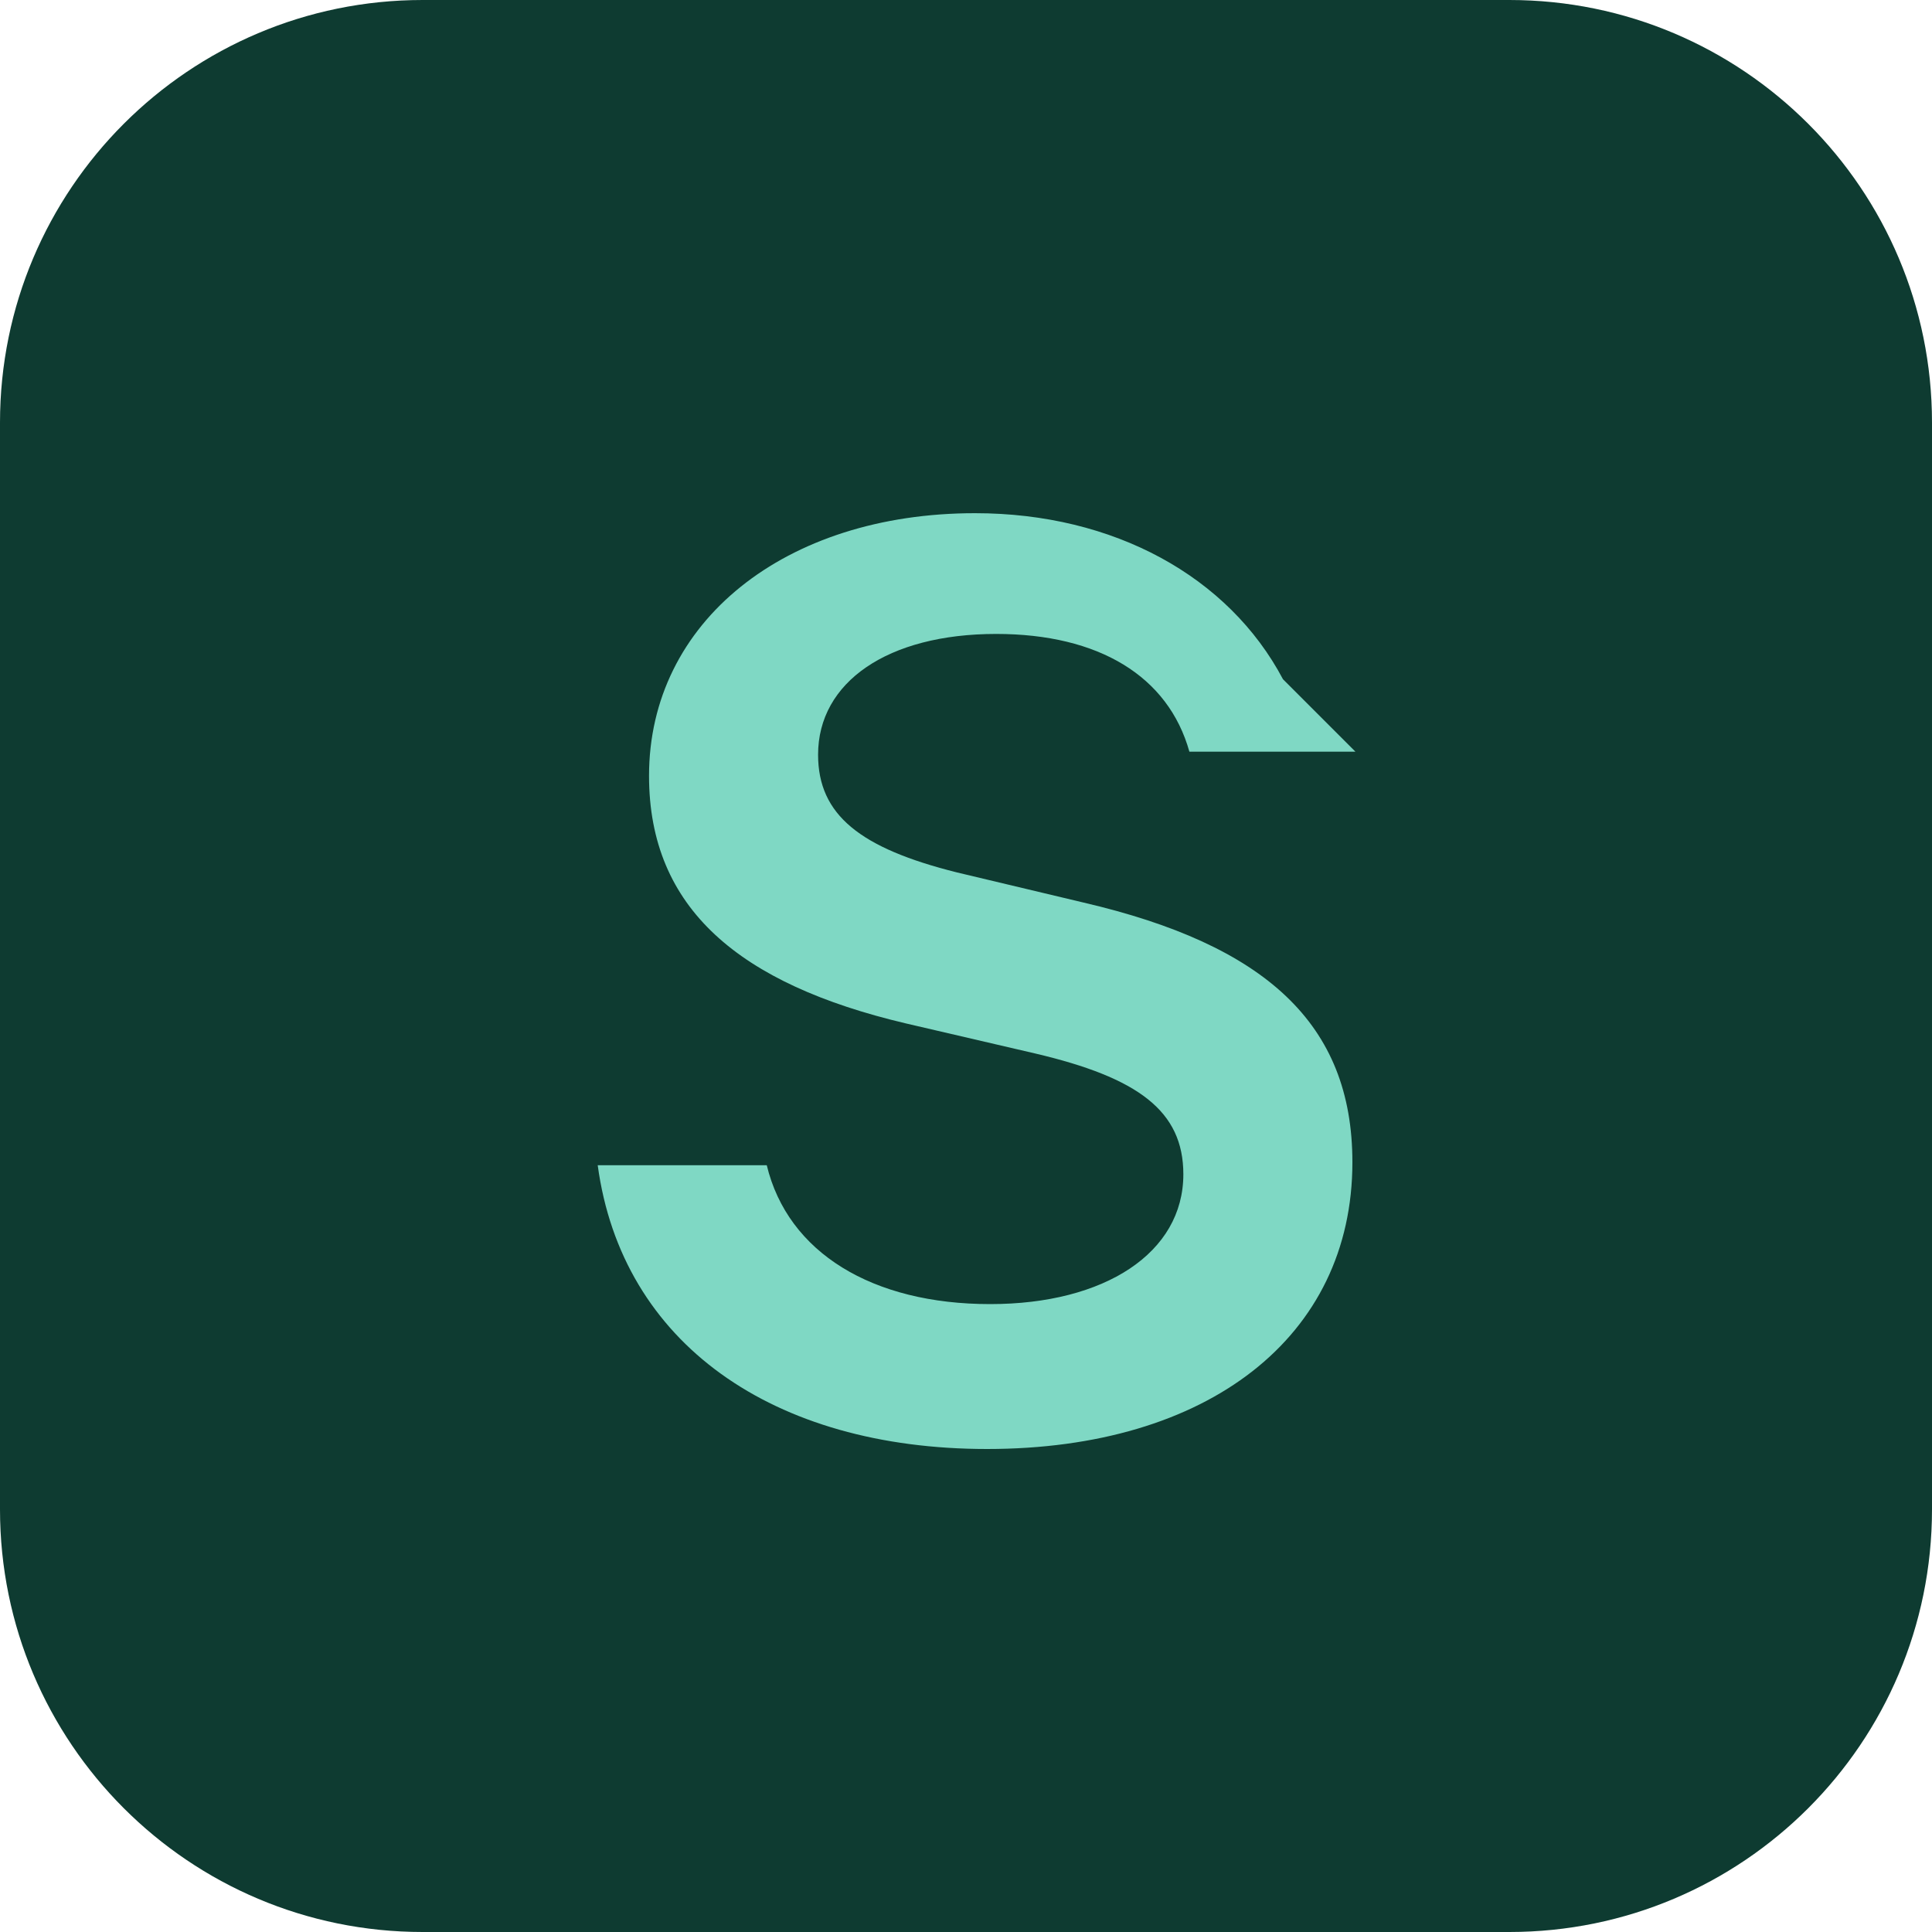
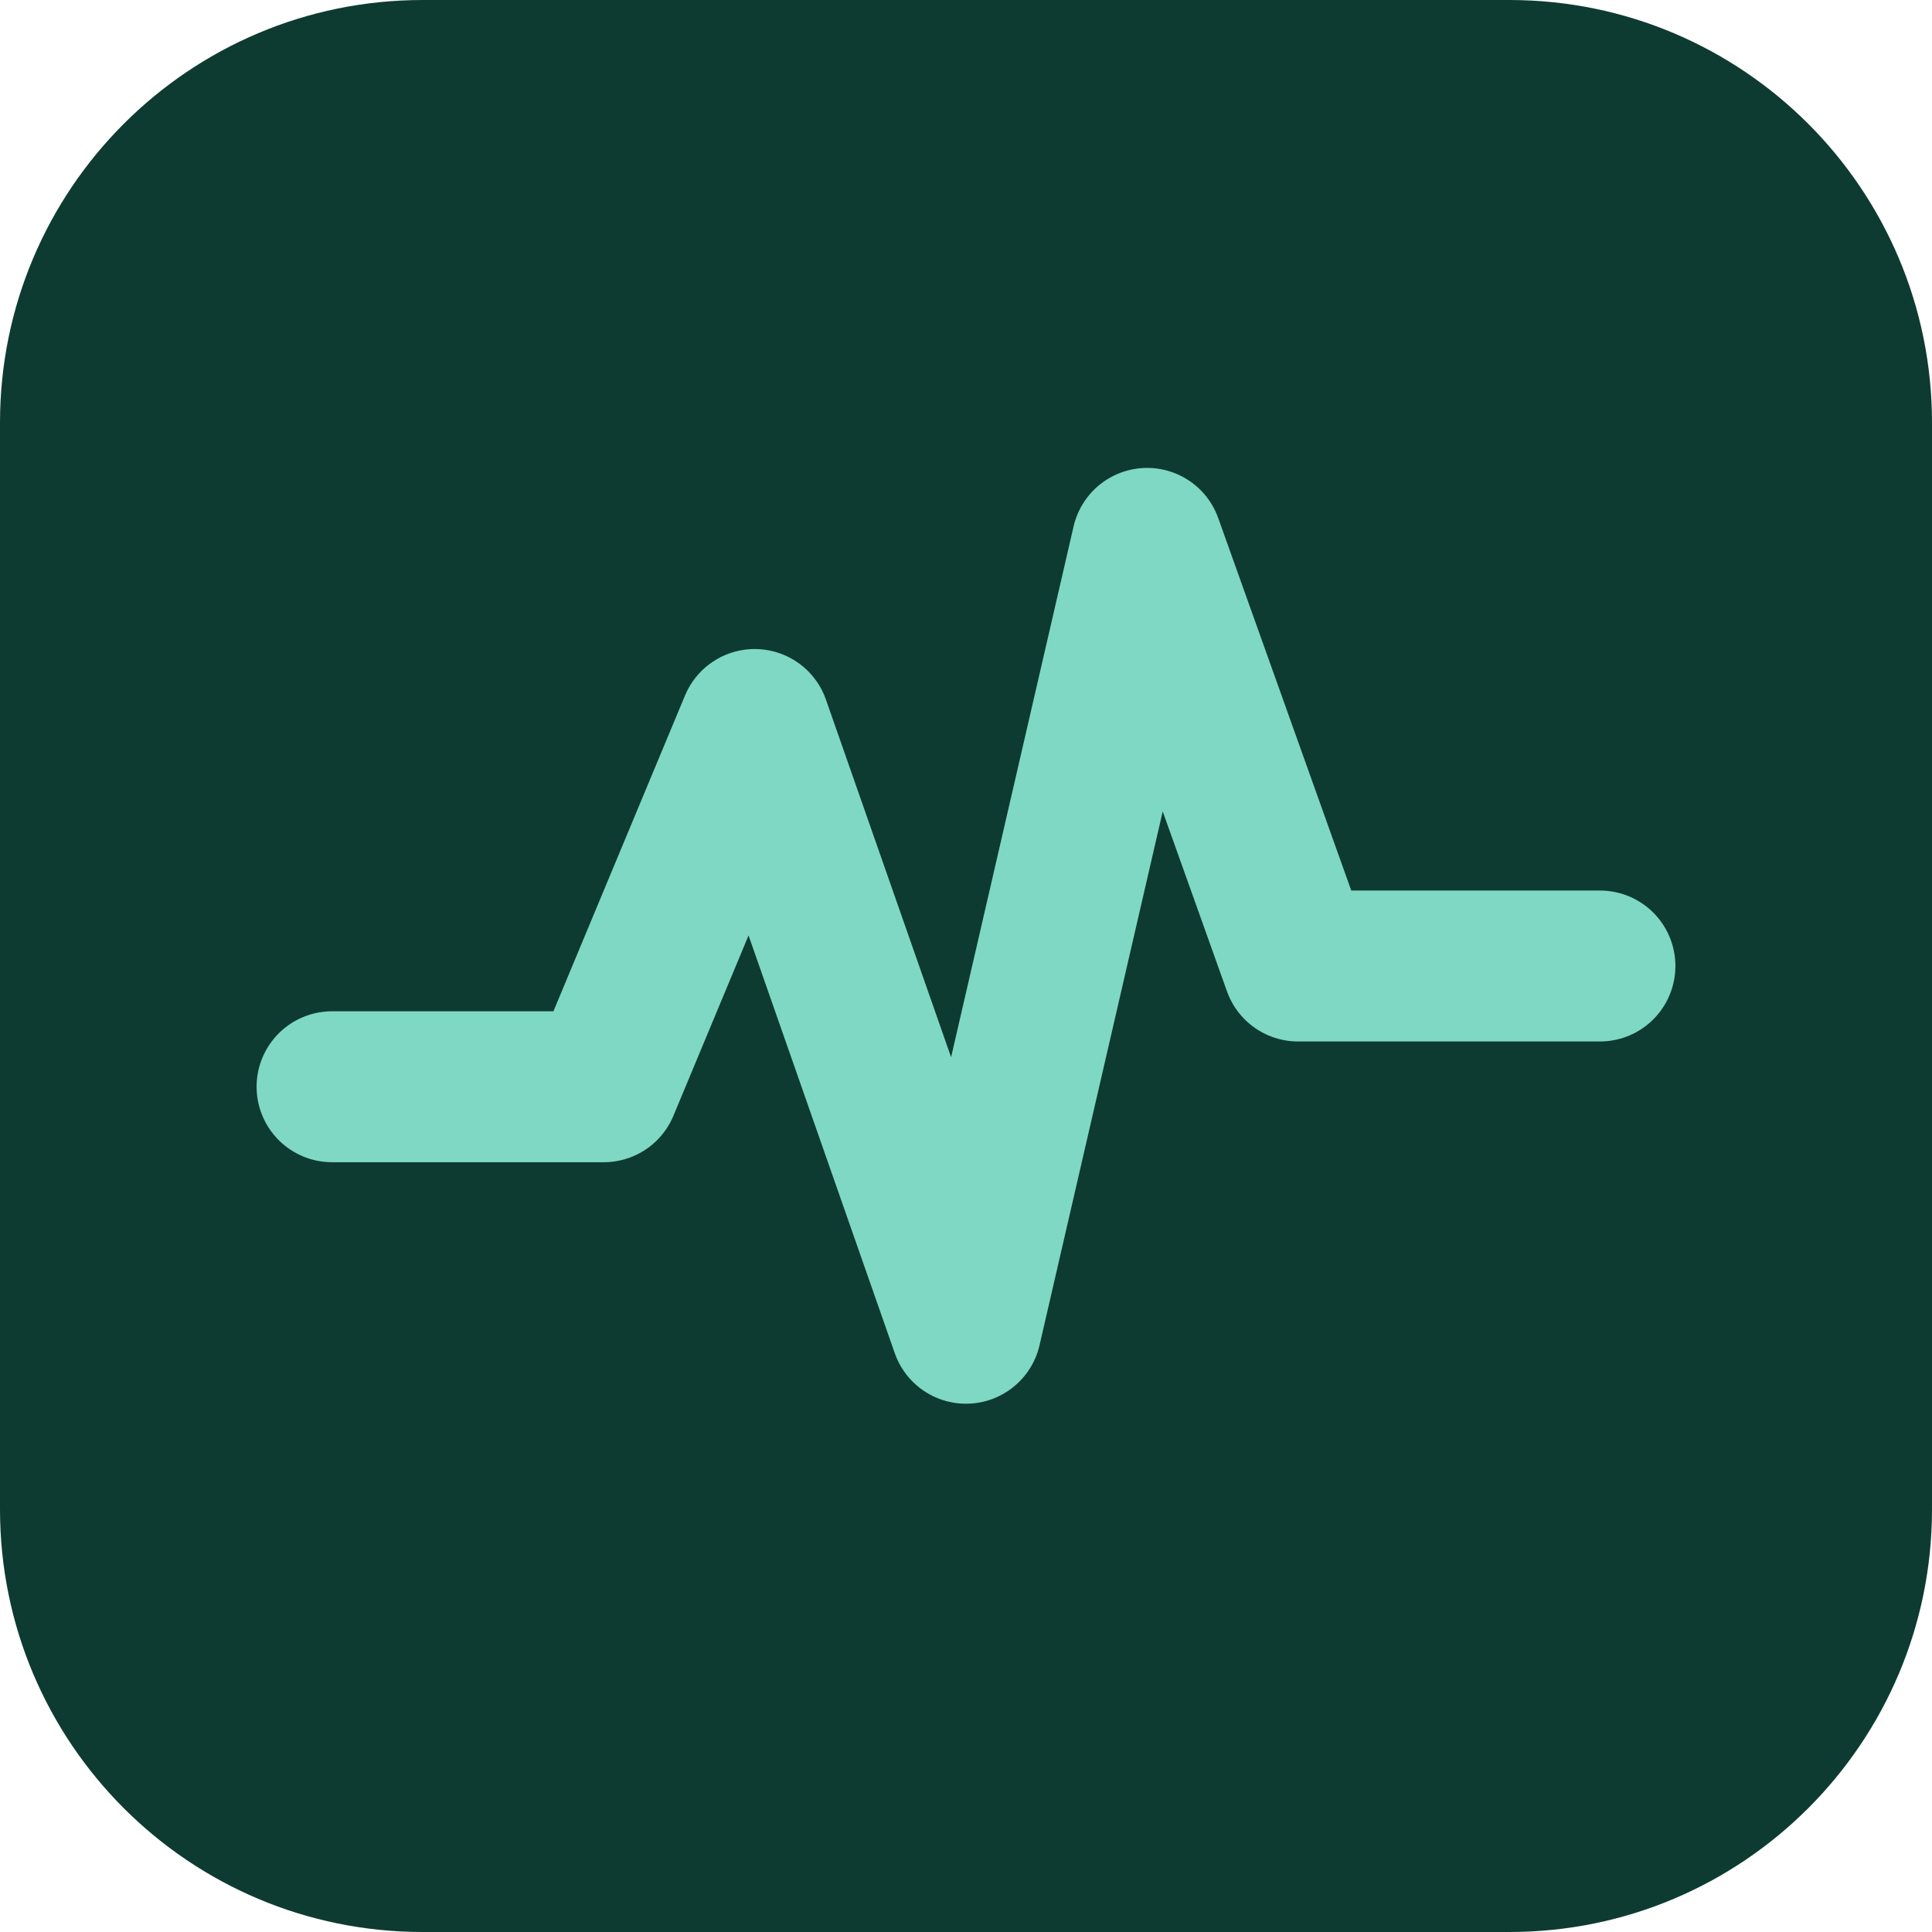
<svg xmlns="http://www.w3.org/2000/svg" viewBox="0 0 64 64">
  <rect width="64" height="64" rx="14" fill="#0E3B31" />
-   <path d="M42.5 22.5c-1.8-3.4-5.6-5.5-10.2-5.5-6.3 0-10.8 3.6-10.8 8.7 0 4.4 3 6.9 8.5 8.2l4.3 1c3.4.8 4.9 1.9 4.9 4 0 2.6-2.6 4.3-6.4 4.3-3.9 0-6.7-1.7-7.4-4.6h-5.6c.8 5.9 5.8 9.4 12.9 9.4 7.3 0 12.1-3.7 12.1-9.5 0-4.6-2.9-7.2-8.9-8.6l-4.2-1c-3.2-.8-4.6-1.9-4.6-3.9 0-2.4 2.3-4 5.9-4 3.4 0 5.7 1.4 6.4 3.9h5.5z" fill="#7FD8C4" />
+   <path d="M11 36 L20 36 L25 24 L32 44 L38 18 L43 32 L53 32" fill="none" stroke="#7FD8C4" stroke-width="5" stroke-linecap="round" stroke-linejoin="round" />
</svg>
